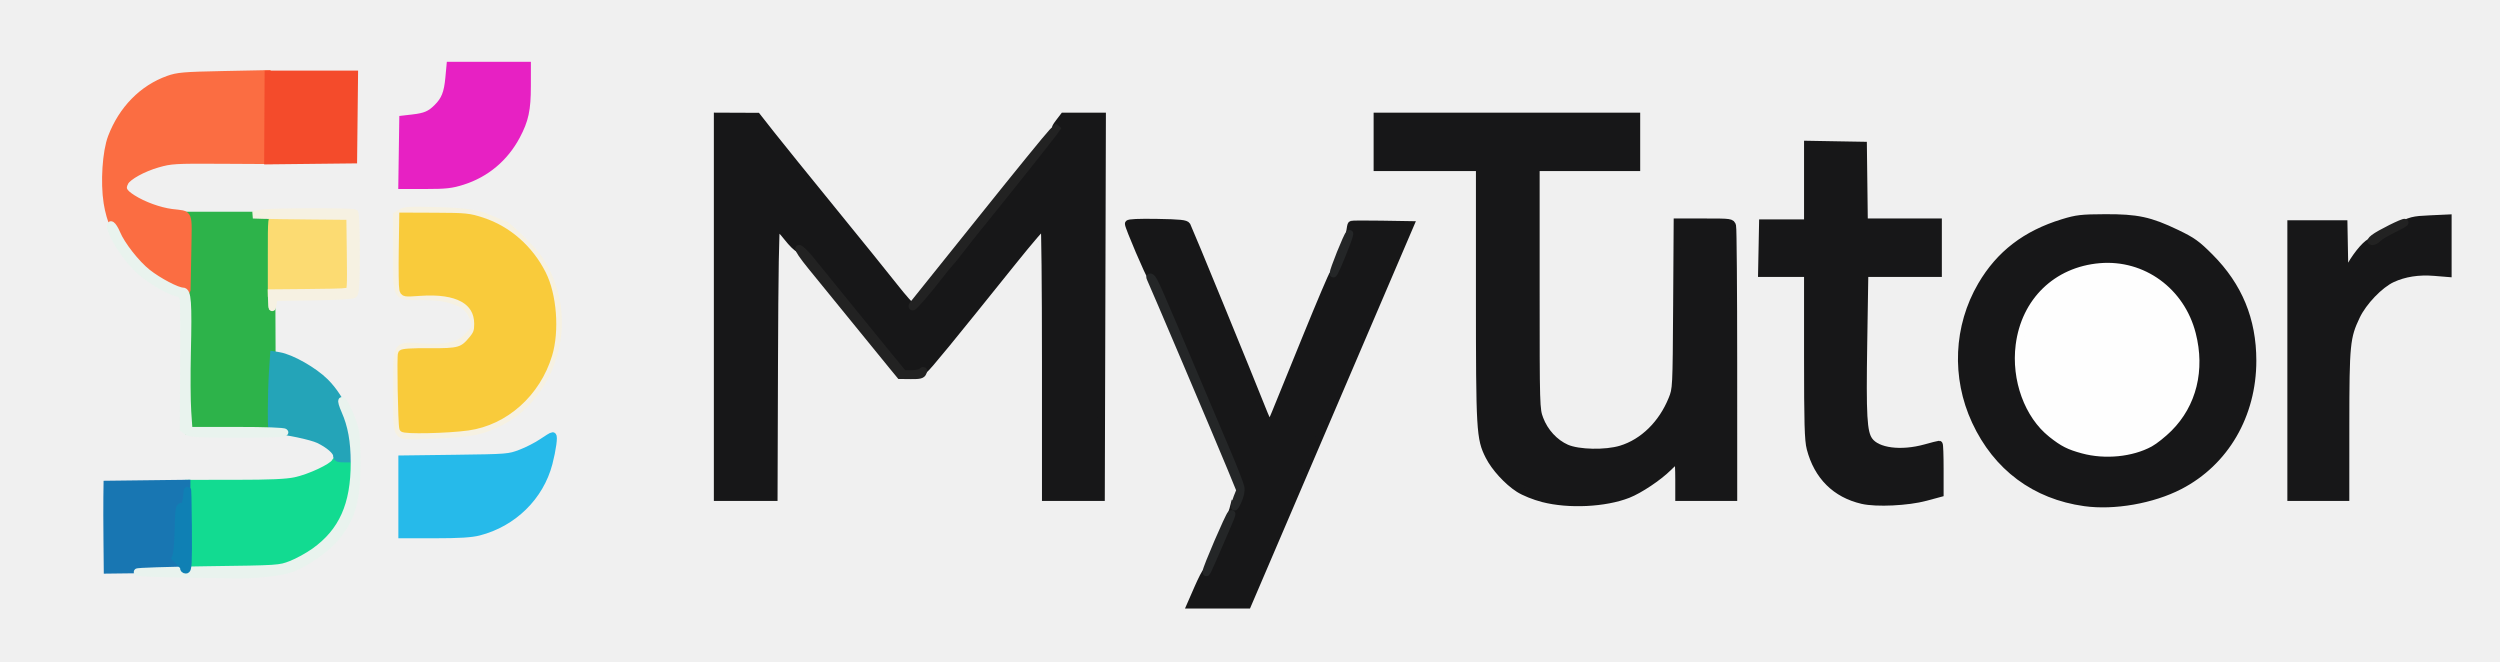
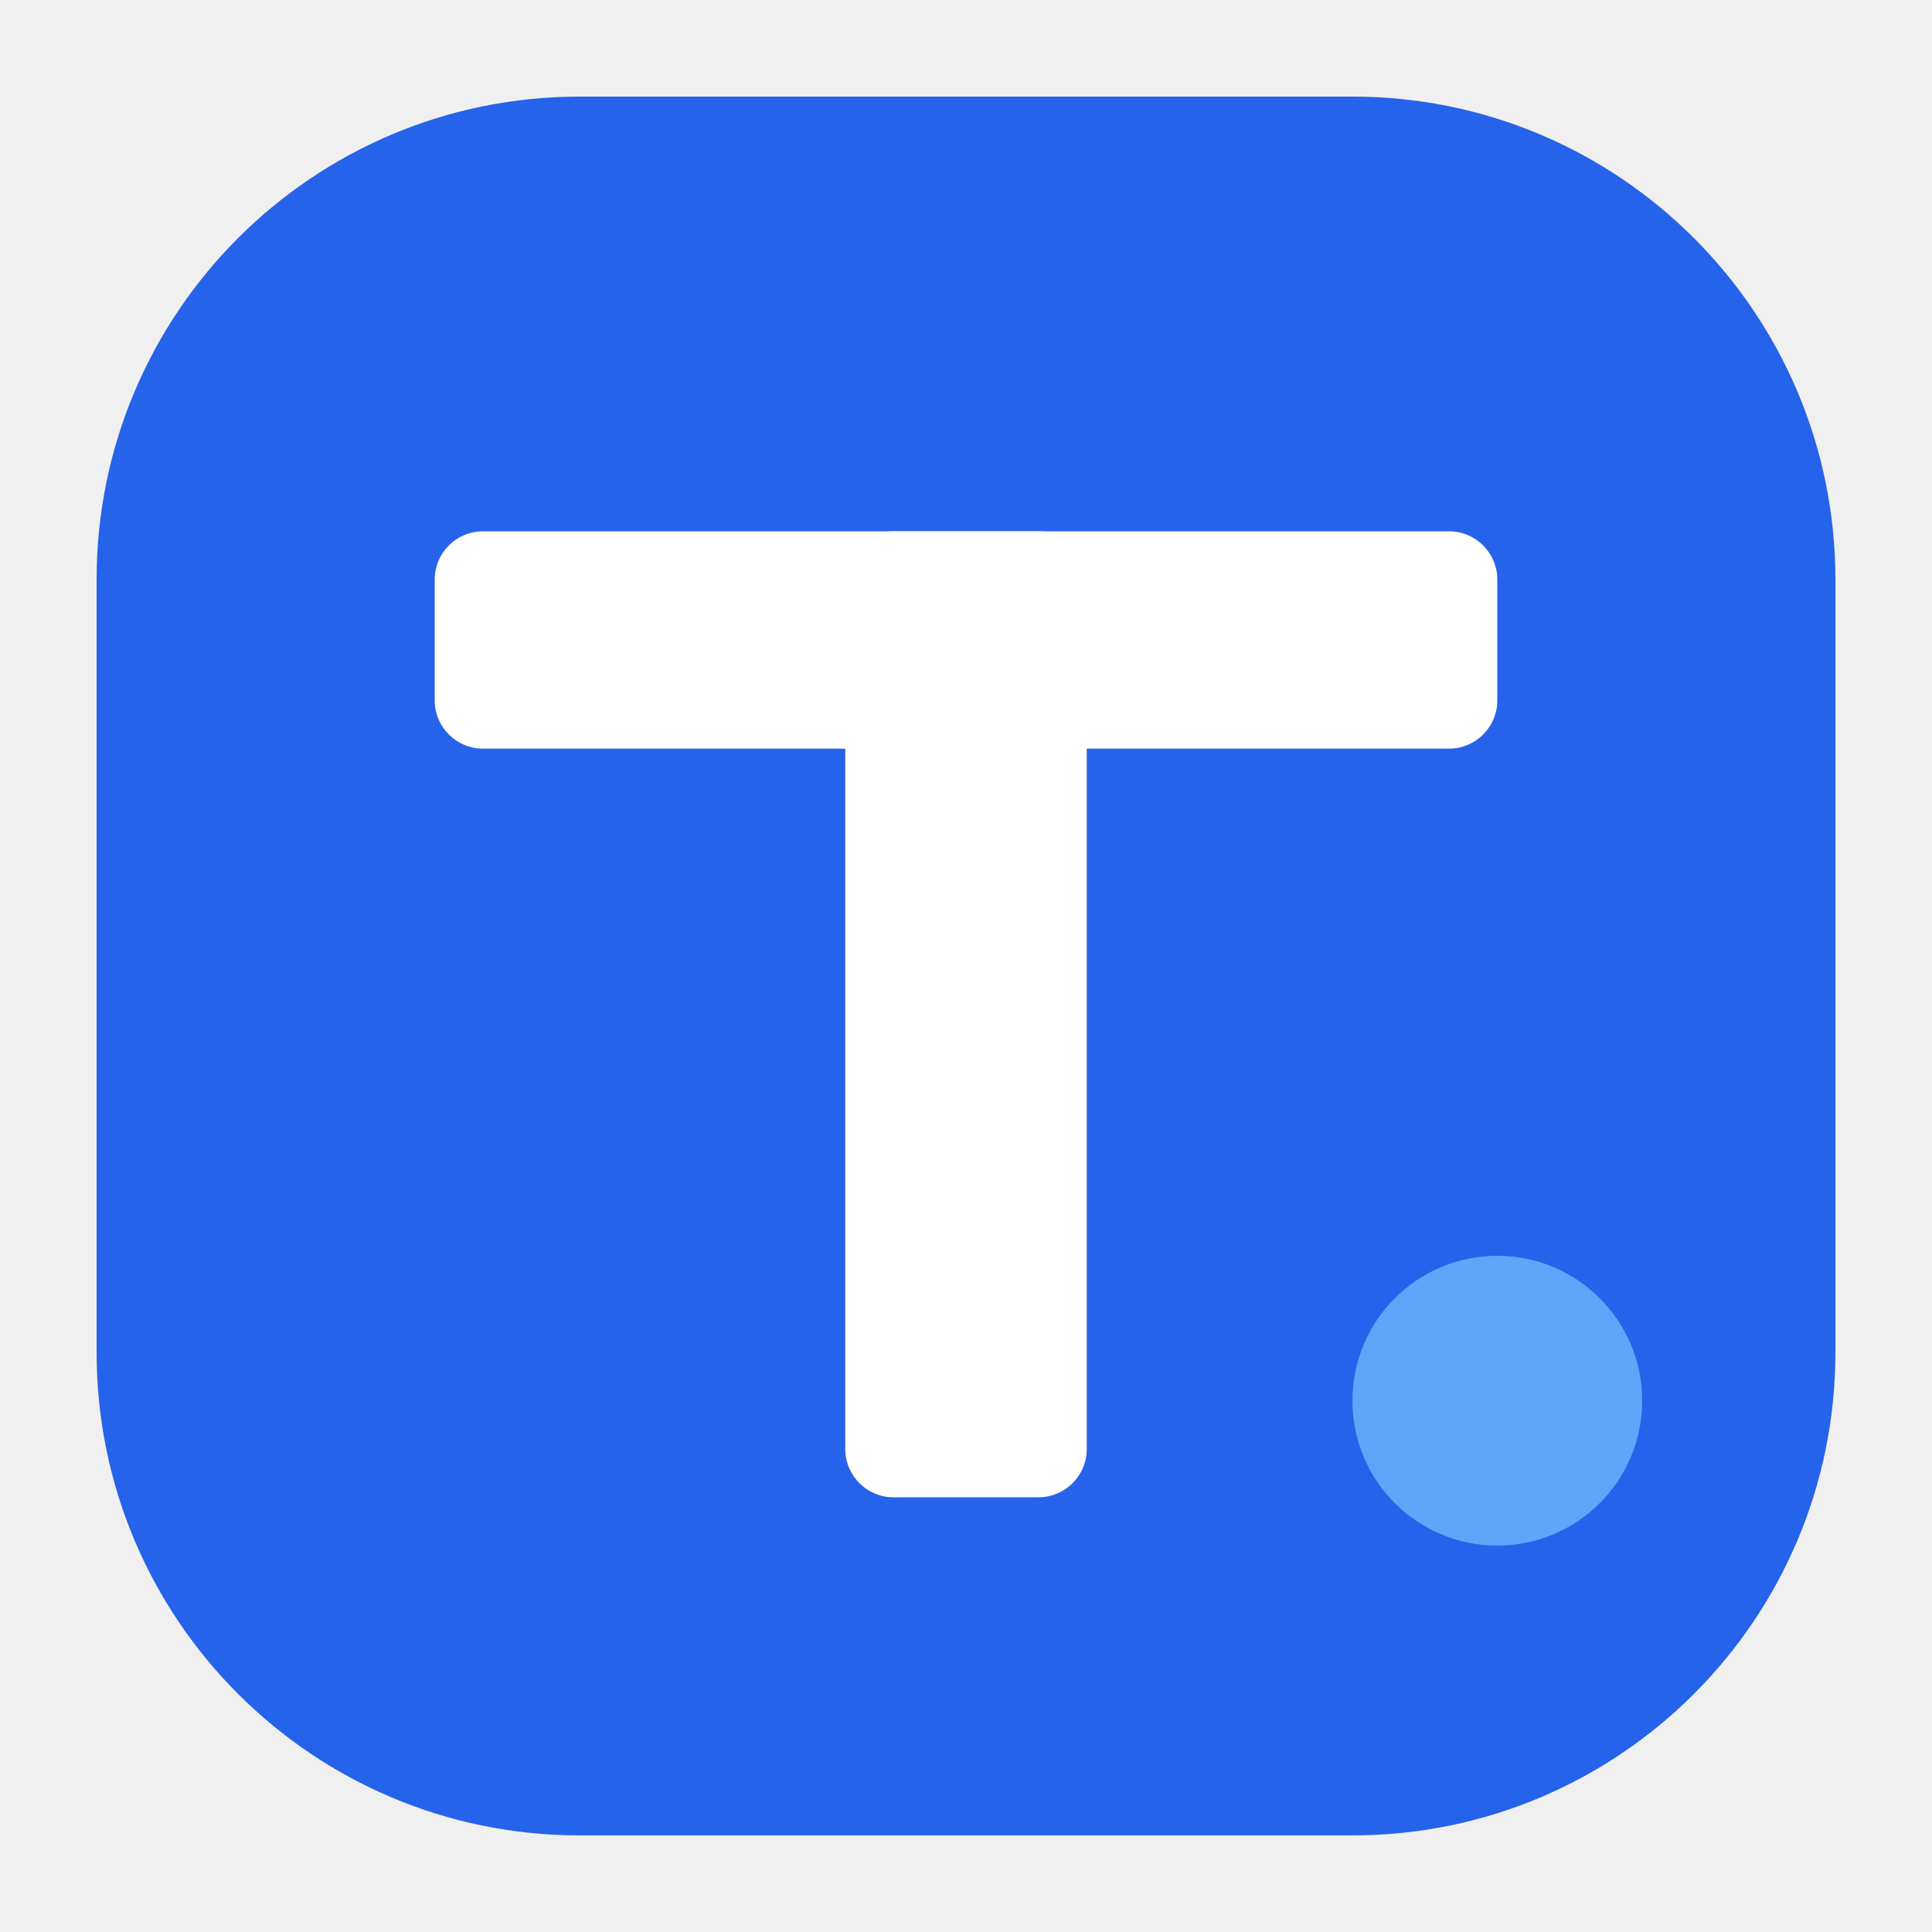
- <svg xmlns="http://www.w3.org/2000/svg" width="344" height="91" viewBox="0 0 344 91" fill="none">
-   <path d="M164.819 80.947C165.371 79.688 165.882 78.695 165.956 78.74C166.102 78.831 169.343 71.45 169.767 69.724C170.061 70.018 170.862 67.852 170.74 67.095C170.675 66.695 169.807 64.455 168.811 62.119C167.816 59.783 165.941 55.359 164.645 52.289C159.171 39.312 158.959 38.829 158.485 38.272C158.115 37.837 155.285 31.223 155.285 30.793C155.285 30.641 156.727 30.577 159.203 30.619C162.381 30.673 163.161 30.755 163.332 31.05C163.554 31.436 172.029 52.099 173.61 56.112C174.123 57.413 174.606 58.477 174.684 58.475C174.762 58.472 175.121 57.744 175.483 56.856C175.845 55.967 177.754 51.279 179.725 46.436C181.697 41.594 183.359 37.683 183.42 37.743C183.603 37.927 185.619 32.834 185.741 31.876C185.804 31.385 185.898 30.94 185.949 30.889C186.001 30.837 187.849 30.825 190.057 30.862L194.071 30.928L182.87 57.081L171.669 83.234L167.743 83.235L163.817 83.237L164.819 80.947Z" fill="#171718" stroke="#171718" />
-   <path d="M256.261 68.842C252.573 67.99 250.092 65.519 249.099 61.711C248.802 60.57 248.737 58.257 248.737 48.96V37.603H245.574H242.412L242.48 34.144L242.547 30.685H245.642H248.737L248.737 25.279V19.871L252.56 19.939L256.383 20.005L256.448 25.285L256.513 30.564H261.606H266.699V34.083V37.603H261.641H256.583L256.433 47.13C256.272 57.332 256.396 59.487 257.204 60.623C258.287 62.143 261.558 62.571 264.941 61.633C265.904 61.366 266.748 61.148 266.817 61.148C266.886 61.148 266.941 62.665 266.941 64.519V67.891L264.963 68.425C262.522 69.084 258.202 69.291 256.261 68.842Z" fill="#171718" stroke="#171718" />
-   <path d="M286.859 69.152C280.008 68.198 274.752 64.287 271.816 57.954C269.014 51.911 269.323 44.921 272.642 39.251C275.15 34.966 278.745 32.207 283.857 30.644C285.755 30.063 286.402 29.988 289.636 29.973C294.072 29.953 295.819 30.327 299.466 32.075C301.688 33.141 302.283 33.565 304.099 35.389C308.052 39.357 309.968 43.998 309.972 49.618C309.978 57.119 306.189 63.617 299.923 66.853C296.182 68.786 290.903 69.715 286.859 69.152ZM293.268 61.989C295.299 61.46 296.767 60.589 298.442 58.919C301.743 55.628 302.911 50.905 301.646 45.96C300.136 40.056 294.857 36.207 288.96 36.712C282.973 37.224 278.621 41.452 277.854 47.501C277.137 53.154 279.774 58.731 284.275 61.082C286.552 62.272 290.612 62.681 293.268 61.989Z" fill="#171718" stroke="#171718" />
-   <path d="M212.32 68.599C211.117 68.289 209.72 67.725 208.982 67.251C207.42 66.249 205.686 64.352 204.886 62.773C203.644 60.322 203.588 59.367 203.588 40.494V23.039H196.549H189.51V19.52V16H207.35H225.191V19.52V23.039H218.273H211.355V39.657C211.355 56.031 211.363 56.296 211.873 57.66C212.533 59.422 213.928 60.938 215.548 61.652C217.193 62.377 220.932 62.454 223.057 61.806C226.112 60.873 228.704 58.332 230.081 54.919C230.649 53.51 230.653 53.435 230.724 42.033L230.796 30.564H234.519C238.175 30.564 238.245 30.574 238.388 31.11C238.469 31.41 238.536 39.93 238.538 50.043L238.541 68.43H234.779H231.017V65.922C231.017 64.542 230.955 63.352 230.881 63.278C230.806 63.203 230.214 63.673 229.565 64.322C228.233 65.653 225.597 67.415 224.01 68.034C220.836 69.273 215.866 69.514 212.32 68.599Z" fill="#171718" stroke="#171718" />
-   <path d="M98.727 42.215V16L101.457 16.012L104.188 16.023L106.13 18.494C107.198 19.853 110.967 24.517 114.506 28.859C118.046 33.201 121.908 37.982 123.088 39.484C124.268 40.986 125.363 42.215 125.521 42.215C125.784 42.215 127.525 40.218 129.481 37.67C129.913 37.107 130.462 36.441 130.699 36.19C130.937 35.94 131.568 35.16 132.102 34.458C132.636 33.756 133.705 32.401 134.478 31.447C141.963 22.219 145.841 17.263 145.331 17.578C145.149 17.69 145.305 17.381 145.679 16.891L146.359 16H149.015H151.671L151.596 42.214L151.52 68.429L147.697 68.429L143.874 68.43V49.754C143.874 39.482 143.79 31.026 143.686 30.962C143.583 30.898 141.644 33.157 139.378 35.981C130.619 46.898 127.777 50.366 127.16 50.891C126.701 51.281 126.206 51.436 125.417 51.438L124.315 51.439L121.898 48.485C120.567 46.861 117.966 43.666 116.116 41.385C114.266 39.105 112.199 36.556 111.521 35.722C110.845 34.887 110.119 34.2 109.909 34.195C109.7 34.189 108.982 33.486 108.314 32.631C107.647 31.777 106.992 31.108 106.858 31.145C106.699 31.188 106.594 37.673 106.553 49.82L106.491 68.43H102.609H98.727V42.215Z" fill="#171718" stroke="#171718" />
-   <path d="M122.617 50.148C121.938 49.323 119.653 46.518 117.539 43.914C115.425 41.311 112.779 38.062 111.659 36.693C110.539 35.325 109.773 34.205 109.957 34.205C110.14 34.205 110.845 34.888 111.522 35.722C112.199 36.557 114.267 39.105 116.117 41.386C117.967 43.666 120.568 46.861 121.898 48.485L124.316 51.439H125.43C126.043 51.439 126.681 51.303 126.849 51.136C127.095 50.892 127.123 50.916 126.994 51.257C126.863 51.601 126.547 51.678 125.341 51.665L123.85 51.649L122.617 50.148Z" fill="#222222" stroke="#222222" />
-   <path d="M165.971 78.666C165.959 78.233 169.118 70.885 169.388 70.718C169.644 70.559 169.525 70.872 167.899 74.619C166.071 78.834 165.981 79.022 165.971 78.666Z" fill="#242627" stroke="#242627" />
-   <path d="M169.852 69.71C169.849 69.545 170.023 68.972 170.237 68.435L170.628 67.459L169.359 64.365C167.8 60.567 158.439 38.538 158.254 38.234C158.181 38.113 158.247 38.093 158.402 38.188C158.775 38.418 159.129 39.219 164.643 52.289C165.939 55.359 167.814 59.783 168.809 62.119C169.805 64.455 170.673 66.695 170.738 67.095C170.81 67.539 170.661 68.25 170.357 68.916C170.082 69.517 169.855 69.874 169.852 69.71Z" fill="#242627" stroke="#242627" />
-   <path d="M125.718 41.789C125.918 41.556 130.1 36.34 135.012 30.199C139.923 24.058 144.325 18.651 144.794 18.184L145.646 17.334L144.947 18.305C144.324 19.172 138.206 26.855 134.481 31.447C133.708 32.4 132.639 33.755 132.105 34.458C131.571 35.16 130.94 35.939 130.702 36.19C130.465 36.44 129.916 37.106 129.484 37.67C127.673 40.027 125.796 42.214 125.583 42.214C125.457 42.214 125.518 42.023 125.718 41.789Z" fill="#222222" stroke="#222222" />
-   <path d="M315.24 49.618V30.807H318.874H322.51L322.576 34.387L322.643 37.968L323.437 36.567C324.425 34.823 325.84 33.234 326.404 33.234C326.64 33.234 326.976 33.061 327.151 32.849C327.328 32.637 328.461 31.964 329.67 31.354C331.762 30.298 331.987 30.239 334.355 30.13L336.843 30.015V33.815V37.615L334.962 37.461C332.79 37.283 330.838 37.588 329.161 38.367C327.446 39.165 325.188 41.519 324.248 43.49C322.869 46.385 322.774 47.347 322.769 58.417L322.765 68.43H319.003H315.24V49.618Z" fill="#171718" stroke="#171718" />
-   <path d="M326.651 32.737C327.372 32.161 330.765 30.47 330.91 30.615C330.966 30.671 330.244 31.087 329.308 31.541C328.371 31.994 327.428 32.56 327.211 32.799C326.995 33.038 326.644 33.231 326.431 33.228C326.148 33.224 326.206 33.093 326.651 32.737Z" fill="#222222" stroke="#222222" />
-   <path d="M183.451 37.64C183.438 37.21 185.349 32.456 185.662 32.142C185.795 32.009 185.632 32.609 185.3 33.477C184.283 36.136 183.462 37.985 183.451 37.64Z" fill="#242627" stroke="#242627" />
-   <path d="M286.601 61.903C284.683 61.381 283.891 60.98 282.307 59.728C279.053 57.156 277.256 52.222 277.854 47.502C278.621 41.452 282.972 37.224 288.96 36.712C294.857 36.207 300.136 40.056 301.646 45.96C302.911 50.905 301.743 55.628 298.442 58.919C297.641 59.718 296.47 60.652 295.841 60.995C293.312 62.371 289.645 62.731 286.601 61.903Z" fill="#FEFEFE" stroke="#FEFEFE" />
-   <path d="M55.013 59.561C54.635 59.139 54.588 58.487 54.588 53.718C54.588 47.156 54.367 47.526 58.161 47.758C61.257 47.948 62.925 47.603 64.117 46.53C65.406 45.369 65.594 44.864 65.141 43.78C64.559 42.387 63.865 41.805 62.162 41.279C61.02 40.926 59.911 40.798 57.999 40.798C54.381 40.798 54.588 41.164 54.588 34.777V29.643L55.169 29.263C55.655 28.944 56.414 28.899 59.842 28.985C64.249 29.095 65.904 29.361 67.84 30.267C68.521 30.586 69.21 30.846 69.373 30.846C69.535 30.846 70.683 31.856 71.923 33.091C73.725 34.885 74.375 35.734 75.157 37.313C78.197 43.445 76.981 50.802 72.114 55.726C70.422 57.438 67.78 58.858 65.334 59.37C64.44 59.557 61.847 59.783 59.573 59.873C55.662 60.027 55.415 60.01 55.013 59.561ZM64.391 58.738C69.507 58.019 73.885 54.102 75.49 48.808C76.486 45.523 76.109 40.593 74.642 37.697C72.875 34.21 69.901 31.597 66.38 30.437C64.554 29.835 64.111 29.79 59.928 29.772L55.438 29.754L55.369 34.487C55.331 37.09 55.364 39.478 55.441 39.794C55.581 40.361 55.611 40.366 57.816 40.211C62.939 39.851 65.751 41.394 65.753 44.566C65.754 45.57 65.622 45.944 65.004 46.695C63.682 48.298 63.185 48.442 59.079 48.412C56.635 48.395 55.38 48.475 55.263 48.658C55.095 48.917 55.262 58.326 55.445 58.927C55.546 59.26 61.577 59.132 64.391 58.738Z" fill="#F6F1E2" stroke="#F6F1E2" />
-   <path d="M55.443 58.926C55.26 58.325 55.093 48.916 55.261 48.657C55.378 48.475 56.632 48.394 59.077 48.412C63.183 48.441 63.68 48.297 65.002 46.694C65.62 45.944 65.752 45.57 65.751 44.565C65.748 41.393 62.937 39.85 57.814 40.21C55.609 40.366 55.578 40.36 55.439 39.794C55.361 39.478 55.329 37.09 55.367 34.486L55.436 29.753L59.926 29.771C64.109 29.789 64.552 29.834 66.377 30.436C69.899 31.597 72.873 34.209 74.64 37.697C76.107 40.593 76.483 45.522 75.488 48.807C73.883 54.102 69.505 58.018 64.389 58.737C61.574 59.132 55.544 59.259 55.443 58.926Z" fill="#F9CB3B" stroke="#F9CB3B" />
-   <path d="M25.835 56.757C25.715 54.824 25.77 38.017 25.919 30.785L25.943 29.632H31.624H37.304L37.389 40.373C37.435 46.28 37.436 52.943 37.391 55.179L37.309 59.245H31.649H25.989L25.835 56.757Z" fill="#2DB34A" stroke="#2DB34A" />
-   <path d="M23.154 39.343C18.779 37.2 15.513 32.752 14.758 27.907C14.314 25.061 14.589 20.876 15.349 18.883C16.815 15.043 19.613 12.189 23.154 10.92C24.452 10.456 25.274 10.386 30.705 10.275L36.8 10.152L36.895 10.729C36.947 11.046 36.958 13.728 36.92 16.689L36.85 22.072L30.245 22.036C24.037 22.002 23.523 22.034 21.698 22.554C19.683 23.129 17.607 24.273 17.2 25.034C16.703 25.961 16.934 26.463 18.239 27.293C19.723 28.237 21.916 29.035 23.64 29.258C26.172 29.586 25.911 28.942 25.826 34.667C25.784 37.438 25.74 39.787 25.727 39.887C25.677 40.267 24.556 40.031 23.154 39.343Z" fill="#FB6D42" stroke="#FB6D42" />
-   <path d="M25.945 72.498V66.527L32.438 66.522C37.204 66.519 39.383 66.424 40.63 66.162C42.612 65.746 45.733 64.284 46.099 63.601C46.297 63.23 46.61 63.128 47.557 63.128H48.762V64.69C48.762 66.647 48.227 69.233 47.472 70.929C46.203 73.779 43.277 76.434 40.059 77.655C38.519 78.239 38.161 78.271 32.196 78.368L25.945 78.468V72.498Z" fill="#12DB91" stroke="#12DB91" />
-   <path d="M55.373 20.954L55.439 16.403L56.774 16.249C58.531 16.047 59.2 15.76 60.167 14.793C61.215 13.745 61.587 12.806 61.782 10.714L61.941 9H67.246H72.551L72.548 11.852C72.545 15.1 72.239 16.527 71.076 18.708C69.455 21.749 66.877 23.91 63.645 24.936C62.132 25.417 61.342 25.506 58.58 25.506H55.307L55.373 20.954Z" fill="#E721C3" stroke="#E721C3" />
-   <path d="M55.315 68.369V63.171L62.657 63.077C69.882 62.983 70.026 62.971 71.669 62.346C72.588 61.996 73.907 61.319 74.6 60.841C75.293 60.364 75.941 59.973 76.04 59.973C76.27 59.973 76.012 61.867 75.527 63.736C74.33 68.346 70.618 71.988 65.883 73.197C64.84 73.463 63.163 73.566 59.875 73.566H55.315V68.369Z" fill="#26BAEA" stroke="#26BAEA" />
-   <path d="M36.88 16.165L36.91 10.214H42.839H48.769L48.704 16.1L48.639 21.986L42.744 22.051L36.85 22.116L36.88 16.165Z" fill="#F44B2B" stroke="#F44B2B" />
-   <path d="M14.737 74.36C14.715 72.122 14.708 69.47 14.722 68.469L14.747 66.649L20.223 66.583L25.7 66.518V67.717C25.7 69.191 25.525 69.683 25.002 69.683C24.651 69.683 24.59 70.094 24.528 72.899C24.483 74.968 24.341 76.35 24.131 76.772C23.364 78.244 25.539 77.805 25.221 78.057C25.295 78.214 23.467 78.323 20.056 78.365L14.777 78.43L14.737 74.36Z" fill="#1876B2" stroke="#1876B2" />
-   <path d="M37.352 35.114C37.352 29.892 37.352 29.883 37.898 29.749C38.198 29.675 40.628 29.646 43.298 29.684L48.153 29.753L48.219 34.881C48.279 39.644 48.253 40.018 47.847 40.124C47.607 40.187 45.148 40.261 42.381 40.291L37.352 40.344V35.114Z" fill="#FCDB72" stroke="#FCDB72" />
-   <path d="M46.332 62.666C46.332 62.105 45.282 61.184 43.86 60.499C42.874 60.024 39.191 59.246 37.926 59.246C37.353 59.246 37.351 59.233 37.352 56.394C37.353 54.825 37.423 52.482 37.509 51.188L37.665 48.835L38.418 48.962C40.093 49.244 43.209 51.017 44.764 52.572C47.103 54.91 48.742 58.822 48.755 62.098L48.759 63.129H47.545C46.512 63.129 46.332 63.06 46.332 62.666Z" fill="#24A4B8" stroke="#24A4B8" />
-   <path d="M24.733 78.971C21.729 78.934 19.108 78.822 18.907 78.723C18.707 78.624 23.021 78.484 28.495 78.413C38.437 78.283 38.448 78.282 40.06 77.663C40.947 77.322 42.399 76.525 43.285 75.892C47.108 73.165 48.768 69.454 48.758 63.659C48.754 60.709 48.36 58.534 47.466 56.514C47.126 55.747 46.948 55.119 47.07 55.119C47.355 55.119 48.361 57.314 48.792 58.881C49.012 59.677 49.122 61.349 49.112 63.736C49.091 69.126 48.363 71.518 45.896 74.31C44.718 75.642 42.053 77.474 40.265 78.178C38.812 78.752 35.157 79.159 32.136 79.085C31.068 79.059 27.737 79.007 24.733 78.971Z" fill="#E9F3EE" stroke="#E9F3EE" />
-   <path d="M25.279 78.118C25.314 77.944 25.15 77.847 24.135 76.773C24.345 76.35 24.486 74.968 24.532 72.899C24.596 70.027 24.648 69.683 25.027 69.683C25.488 69.683 25.65 69.212 25.779 67.498C25.824 66.897 25.881 69.11 25.904 72.414C25.94 77.611 25.897 78.421 25.582 78.421C25.381 78.421 25.245 78.285 25.279 78.118Z" fill="#0F80B4" stroke="#0F80B4" />
-   <path d="M25.763 59.356L25.228 58.982L25.291 50.436C25.325 45.736 25.296 41.567 25.224 41.172C25.125 40.617 24.93 40.416 24.368 40.292C23.168 40.024 20.71 38.57 19.176 37.219C17.767 35.979 15.884 33.255 15.328 31.649C14.916 30.463 15.534 30.864 16.059 32.124C16.722 33.717 18.743 36.292 20.294 37.52C21.809 38.719 24.385 40.07 25.159 40.07C25.82 40.07 25.928 41.559 25.766 48.479C25.695 51.531 25.716 55.201 25.815 56.636L25.993 59.245H32.51C36.592 59.245 39.082 59.336 39.175 59.488C39.274 59.648 37.092 59.731 32.811 59.731C27.334 59.731 26.212 59.671 25.763 59.356Z" fill="#E9F3EE" stroke="#E9F3EE" />
-   <path d="M37.387 41.465L37.355 40.312L42.028 40.27C44.598 40.248 46.864 40.205 47.065 40.175C47.265 40.145 47.622 40.109 47.858 40.095C48.257 40.071 48.283 39.7 48.222 34.911L48.157 29.753L42.817 29.703C39.88 29.676 36.876 29.634 36.142 29.61L34.807 29.567L36.02 29.335C37.217 29.106 48.455 29.077 48.819 29.302C48.922 29.366 49.006 31.856 49.006 34.835C49.006 38.877 48.929 40.317 48.703 40.505C48.519 40.656 46.272 40.789 43.059 40.838L37.719 40.919L37.569 41.768C37.428 42.568 37.417 42.55 37.387 41.465Z" fill="#F6F1E2" stroke="#F6F1E2" />
+ <svg xmlns="http://www.w3.org/2000/svg" width="512" height="512" viewBox="0 0 512 512" fill="none">
+   <path d="M358.4 25.6H153.6C82.907 25.6 25.6 82.908 25.6 153.6V358.4C25.6 429.093 82.907 486.4 153.6 486.4H358.4C429.092 486.4 486.4 429.093 486.4 358.4V153.6C486.4 82.908 429.092 25.6 358.4 25.6Z" fill="#2563EB" />
+   <path d="M383.999 140.8H127.999C120.93 140.8 115.199 146.531 115.199 153.6V185.6C115.199 192.669 120.93 198.4 127.999 198.4H383.999C391.068 198.4 396.799 192.669 396.799 185.6V153.6C396.799 146.531 391.068 140.8 383.999 140.8Z" fill="white" />
+   <path d="M275.2 140.8H236.8C229.731 140.8 224 146.531 224 153.6V384C224 391.069 229.731 396.8 236.8 396.8H275.2C282.269 396.8 288 391.069 288 384V153.6C288 146.531 282.269 140.8 275.2 140.8Z" fill="white" />
+   <path d="M396.8 409.6C418.008 409.6 435.2 392.408 435.2 371.2C435.2 349.992 418.008 332.8 396.8 332.8C375.593 332.8 358.4 349.992 358.4 371.2C358.4 392.408 375.593 409.6 396.8 409.6Z" fill="#60A5FA" />
</svg>
